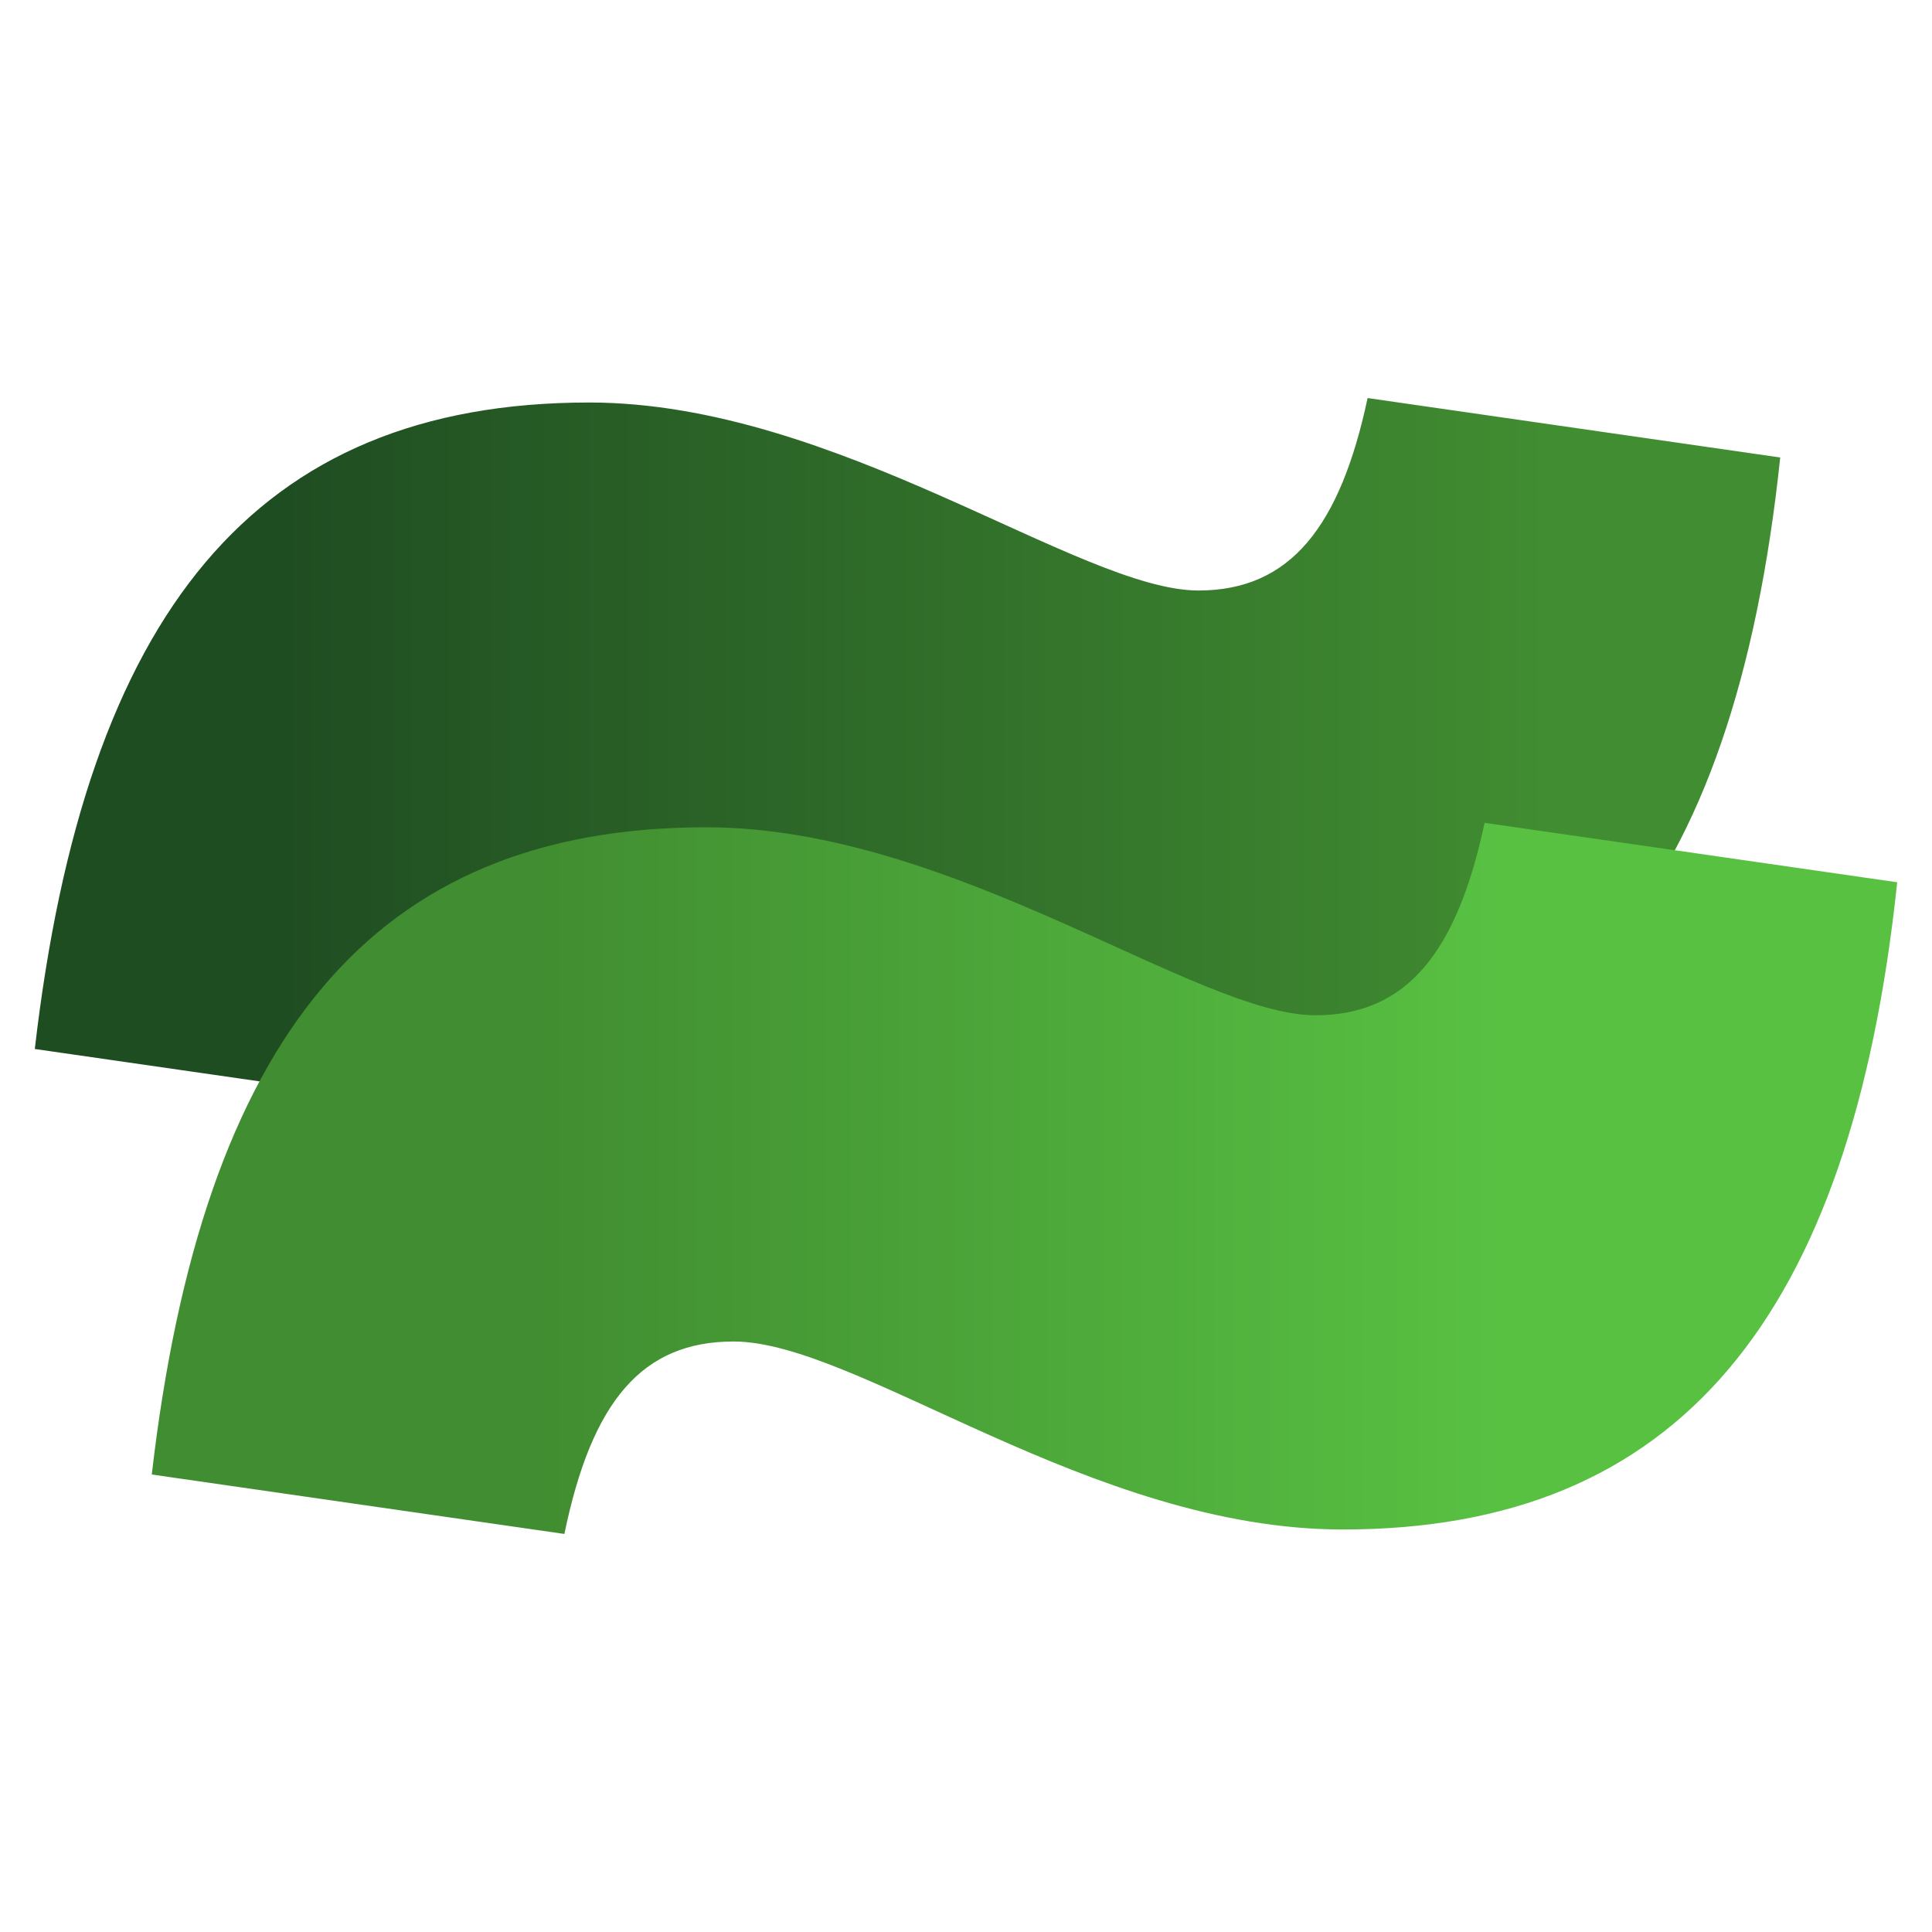
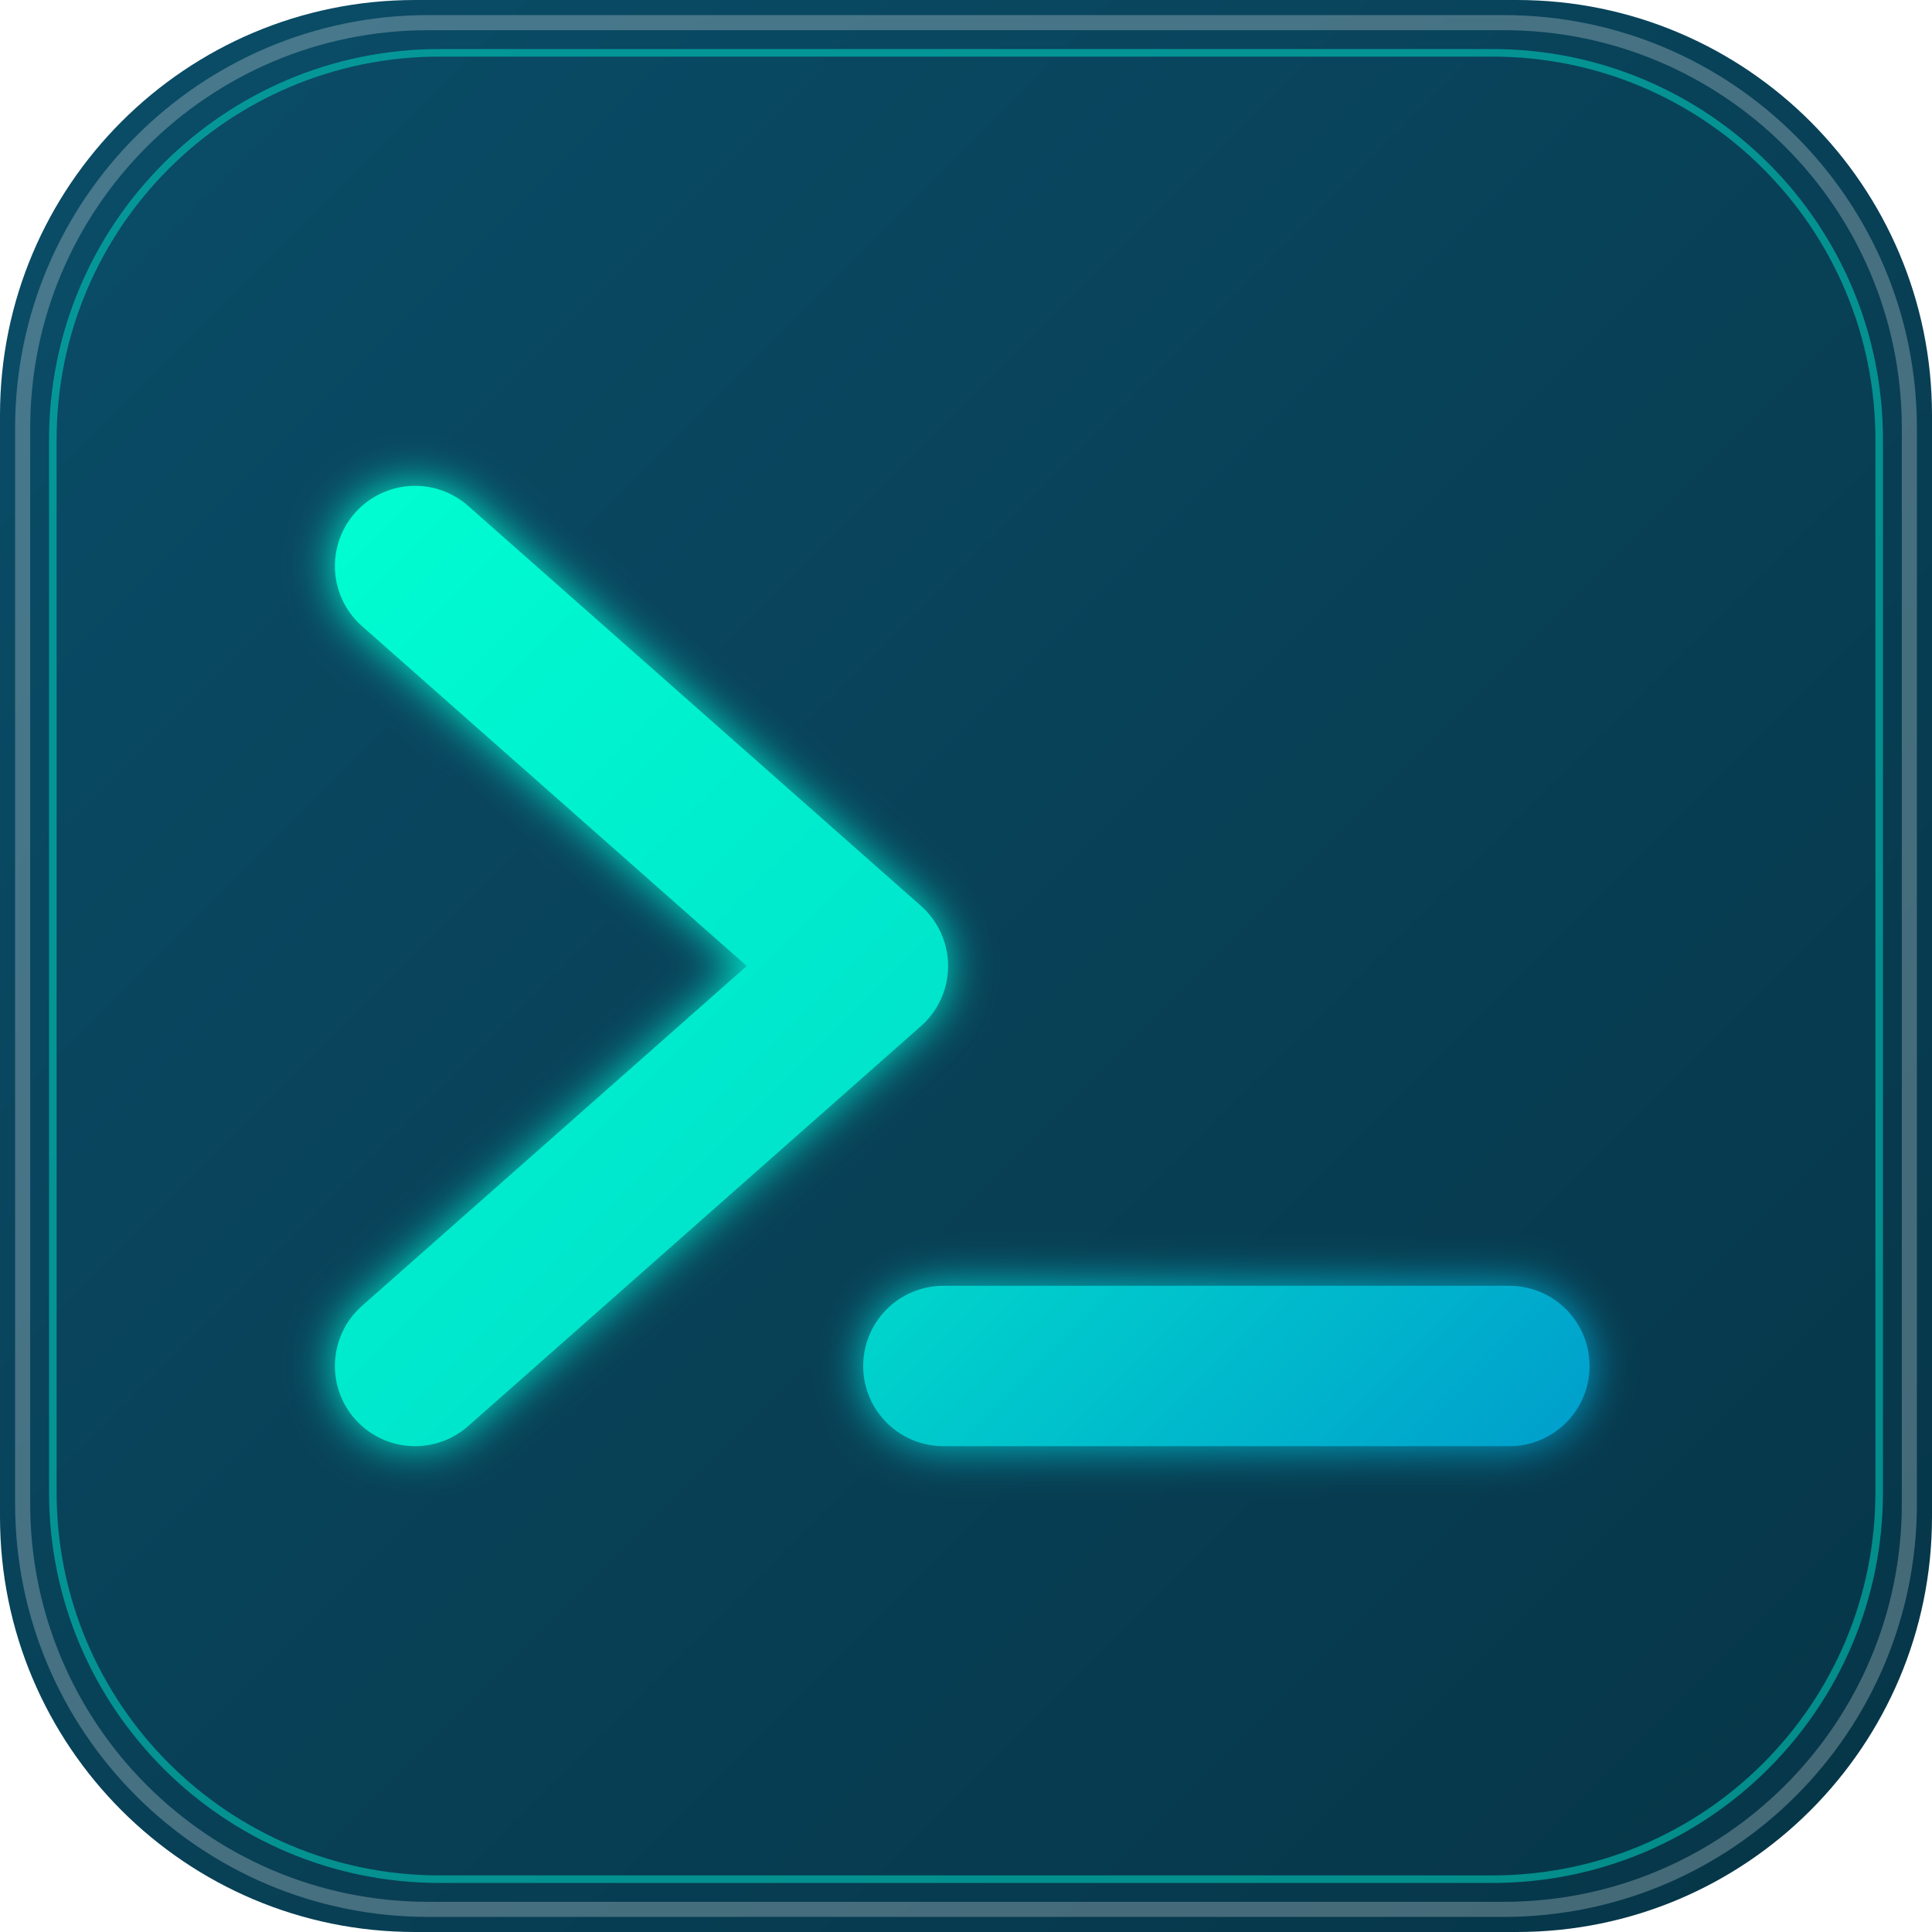
- <svg xmlns="http://www.w3.org/2000/svg" width="1024" height="1024" viewBox="0 0 1024 1024" fill="none" version="1.1" id="svg5">
-   <g id="g5" transform="translate(-2.055,152.9587)">
-     <path d="m 328.87,332.526 c -48.38,0 -75.126,31.508 -89.679,102.007 L 20.5,403.025 C 47.246,172.231 136.925,60.379 314.317,60.379 c 131.371,0 259.99,99.643 322.923,99.643 48.772,0 75.125,-33.871 89.678,-102.006 L 945.609,89.523 C 921.223,320.711 829.184,432.563 651.793,432.563 518.454,432.17 394.556,332.526 328.87,332.526 Z" fill="url(#paint0_linear_1814_3217)" id="path1" style="fill:url(#paint0_linear_1814_3217)" />
-     <path d="m 390.87,558.061 c -48.38,0 -75.126,31.508 -89.679,102.006 L 82.5,628.559 c 26.746,-230.794 116.425,-343.04 293.817,-343.04 130.978,0 259.99,99.643 322.922,99.643 48.773,0 75.126,-33.87 89.679,-102.006 l 218.692,31.508 c -24.387,231.188 -116.426,343.04 -293.817,343.04 -133.339,0 -257.237,-99.643 -322.923,-99.643 z" fill="url(#paint1_linear_1814_3217)" id="path2" style="fill:url(#paint1_linear_1814_3217)" />
+ <svg xmlns="http://www.w3.org/2000/svg" width="1024" height="1024" viewBox="0 0 1024 1024" fill="none">
+   <defs>
+     <linearGradient id="bgGrad" x1="0" y1="0" x2="1024" y2="1024" gradientUnits="userSpaceOnUse">
+       <stop offset="0%" stop-color="#0A4D68" />
+       <stop offset="100%" stop-color="#063547" />
+     </linearGradient>
+     <linearGradient id="accentGrad" x1="200" y1="200" x2="824" y2="824" gradientUnits="userSpaceOnUse">
+       <stop offset="0%" stop-color="#00FFD1" />
+       <stop offset="50%" stop-color="#00E5CC" />
+       <stop offset="100%" stop-color="#0099CC" />
+     </linearGradient>
+     <filter id="glow" x="-20%" y="-20%" width="140%" height="140%">
+       <feGaussianBlur in="SourceGraphic" stdDeviation="12" result="blur" />
+       <feMerge>
+         <feMergeNode in="blur" />
+         <feMergeNode in="SourceGraphic" />
+       </feMerge>
+     </filter>
+   </defs>
+   <rect width="1024" height="1024" rx="220" fill="url(#bgGrad)" />
+   <rect x="12" y="12" width="1000" height="1000" rx="215" fill="none" stroke="rgba(255,255,255,0.25)" stroke-width="8" />
+   <rect x="28" y="28" width="968" height="968" rx="205" fill="none" stroke="#00E5CC" stroke-width="4" stroke-opacity="0.5" />
+   <g filter="url(#glow)">
+     <path d="M 220 300 L 460 512 L 220 724" stroke="url(#accentGrad)" stroke-width="85" stroke-linecap="round" stroke-linejoin="round" fill="none" />
+     <line x1="500" y1="724" x2="800" y2="724" stroke="url(#accentGrad)" stroke-width="85" stroke-linecap="round" />
  </g>
-   <defs id="defs5">
-     <linearGradient id="paint0_linear_1814_3217" x1="20.55" y1="246.309" x2="945.797" y2="246.309" gradientUnits="userSpaceOnUse">
-       <stop offset="0.142" stop-color="#1F4D22" id="stop2" />
-       <stop offset="0.866" stop-color="#418D31" id="stop3" />
-     </linearGradient>
-     <linearGradient id="paint1_linear_1814_3217" x1="82.567" y1="471.774" x2="1007.81" y2="471.774" gradientUnits="userSpaceOnUse">
-       <stop offset="0.222" stop-color="#418D31" id="stop4" />
-       <stop offset="0.773" stop-color="#58C142" id="stop5" />
-     </linearGradient>
-   </defs>
</svg>
